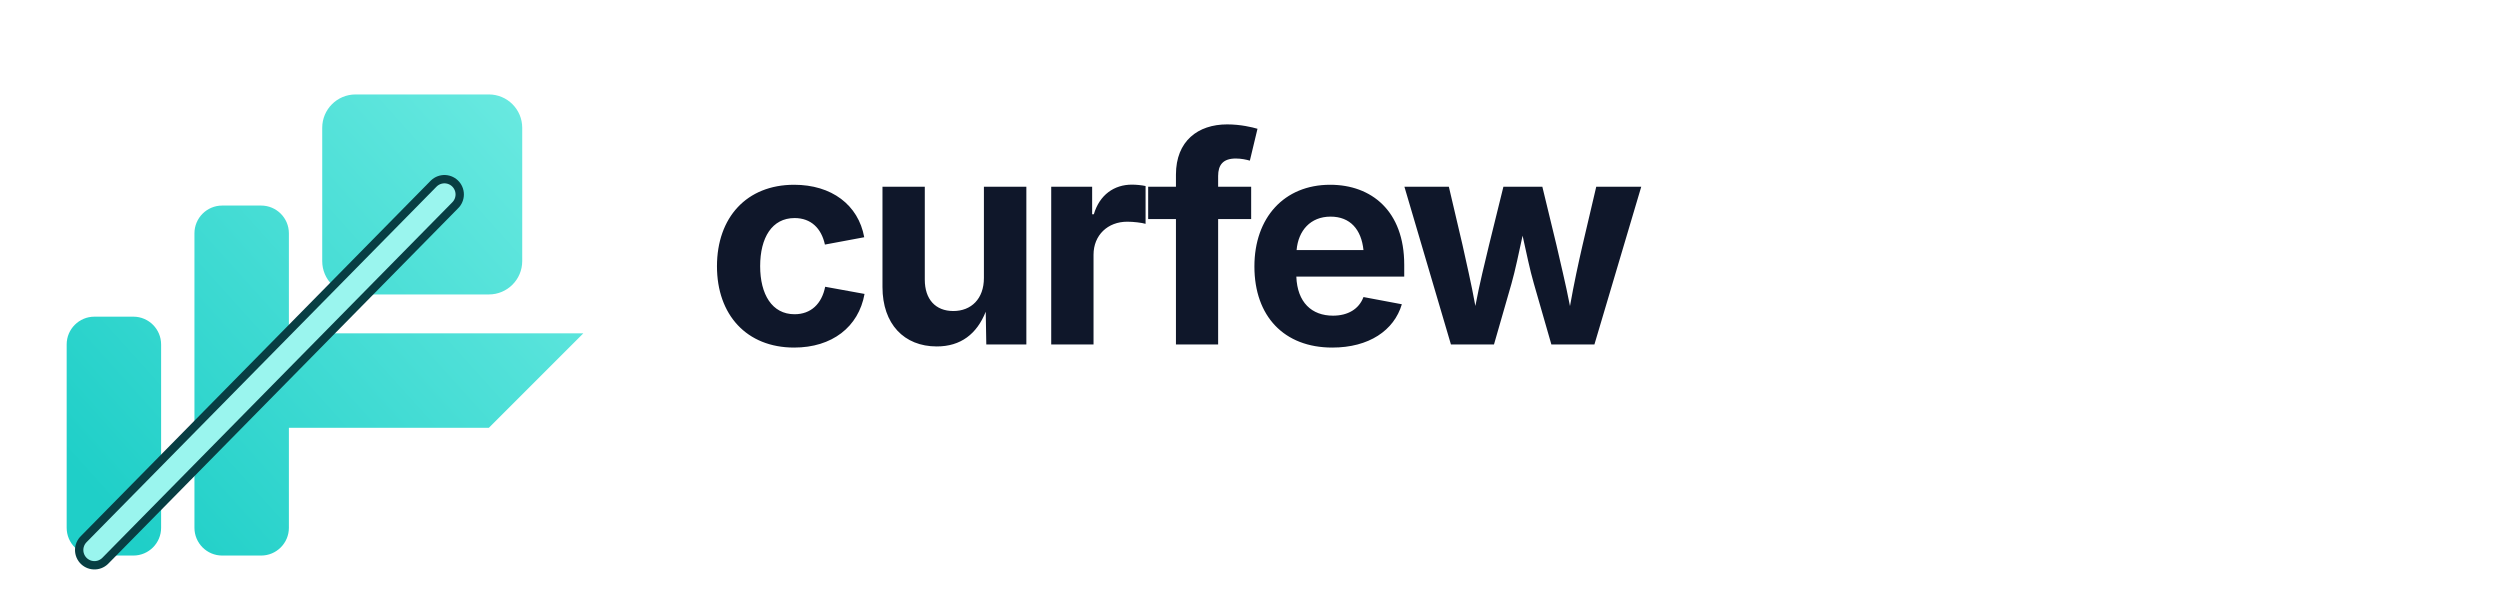
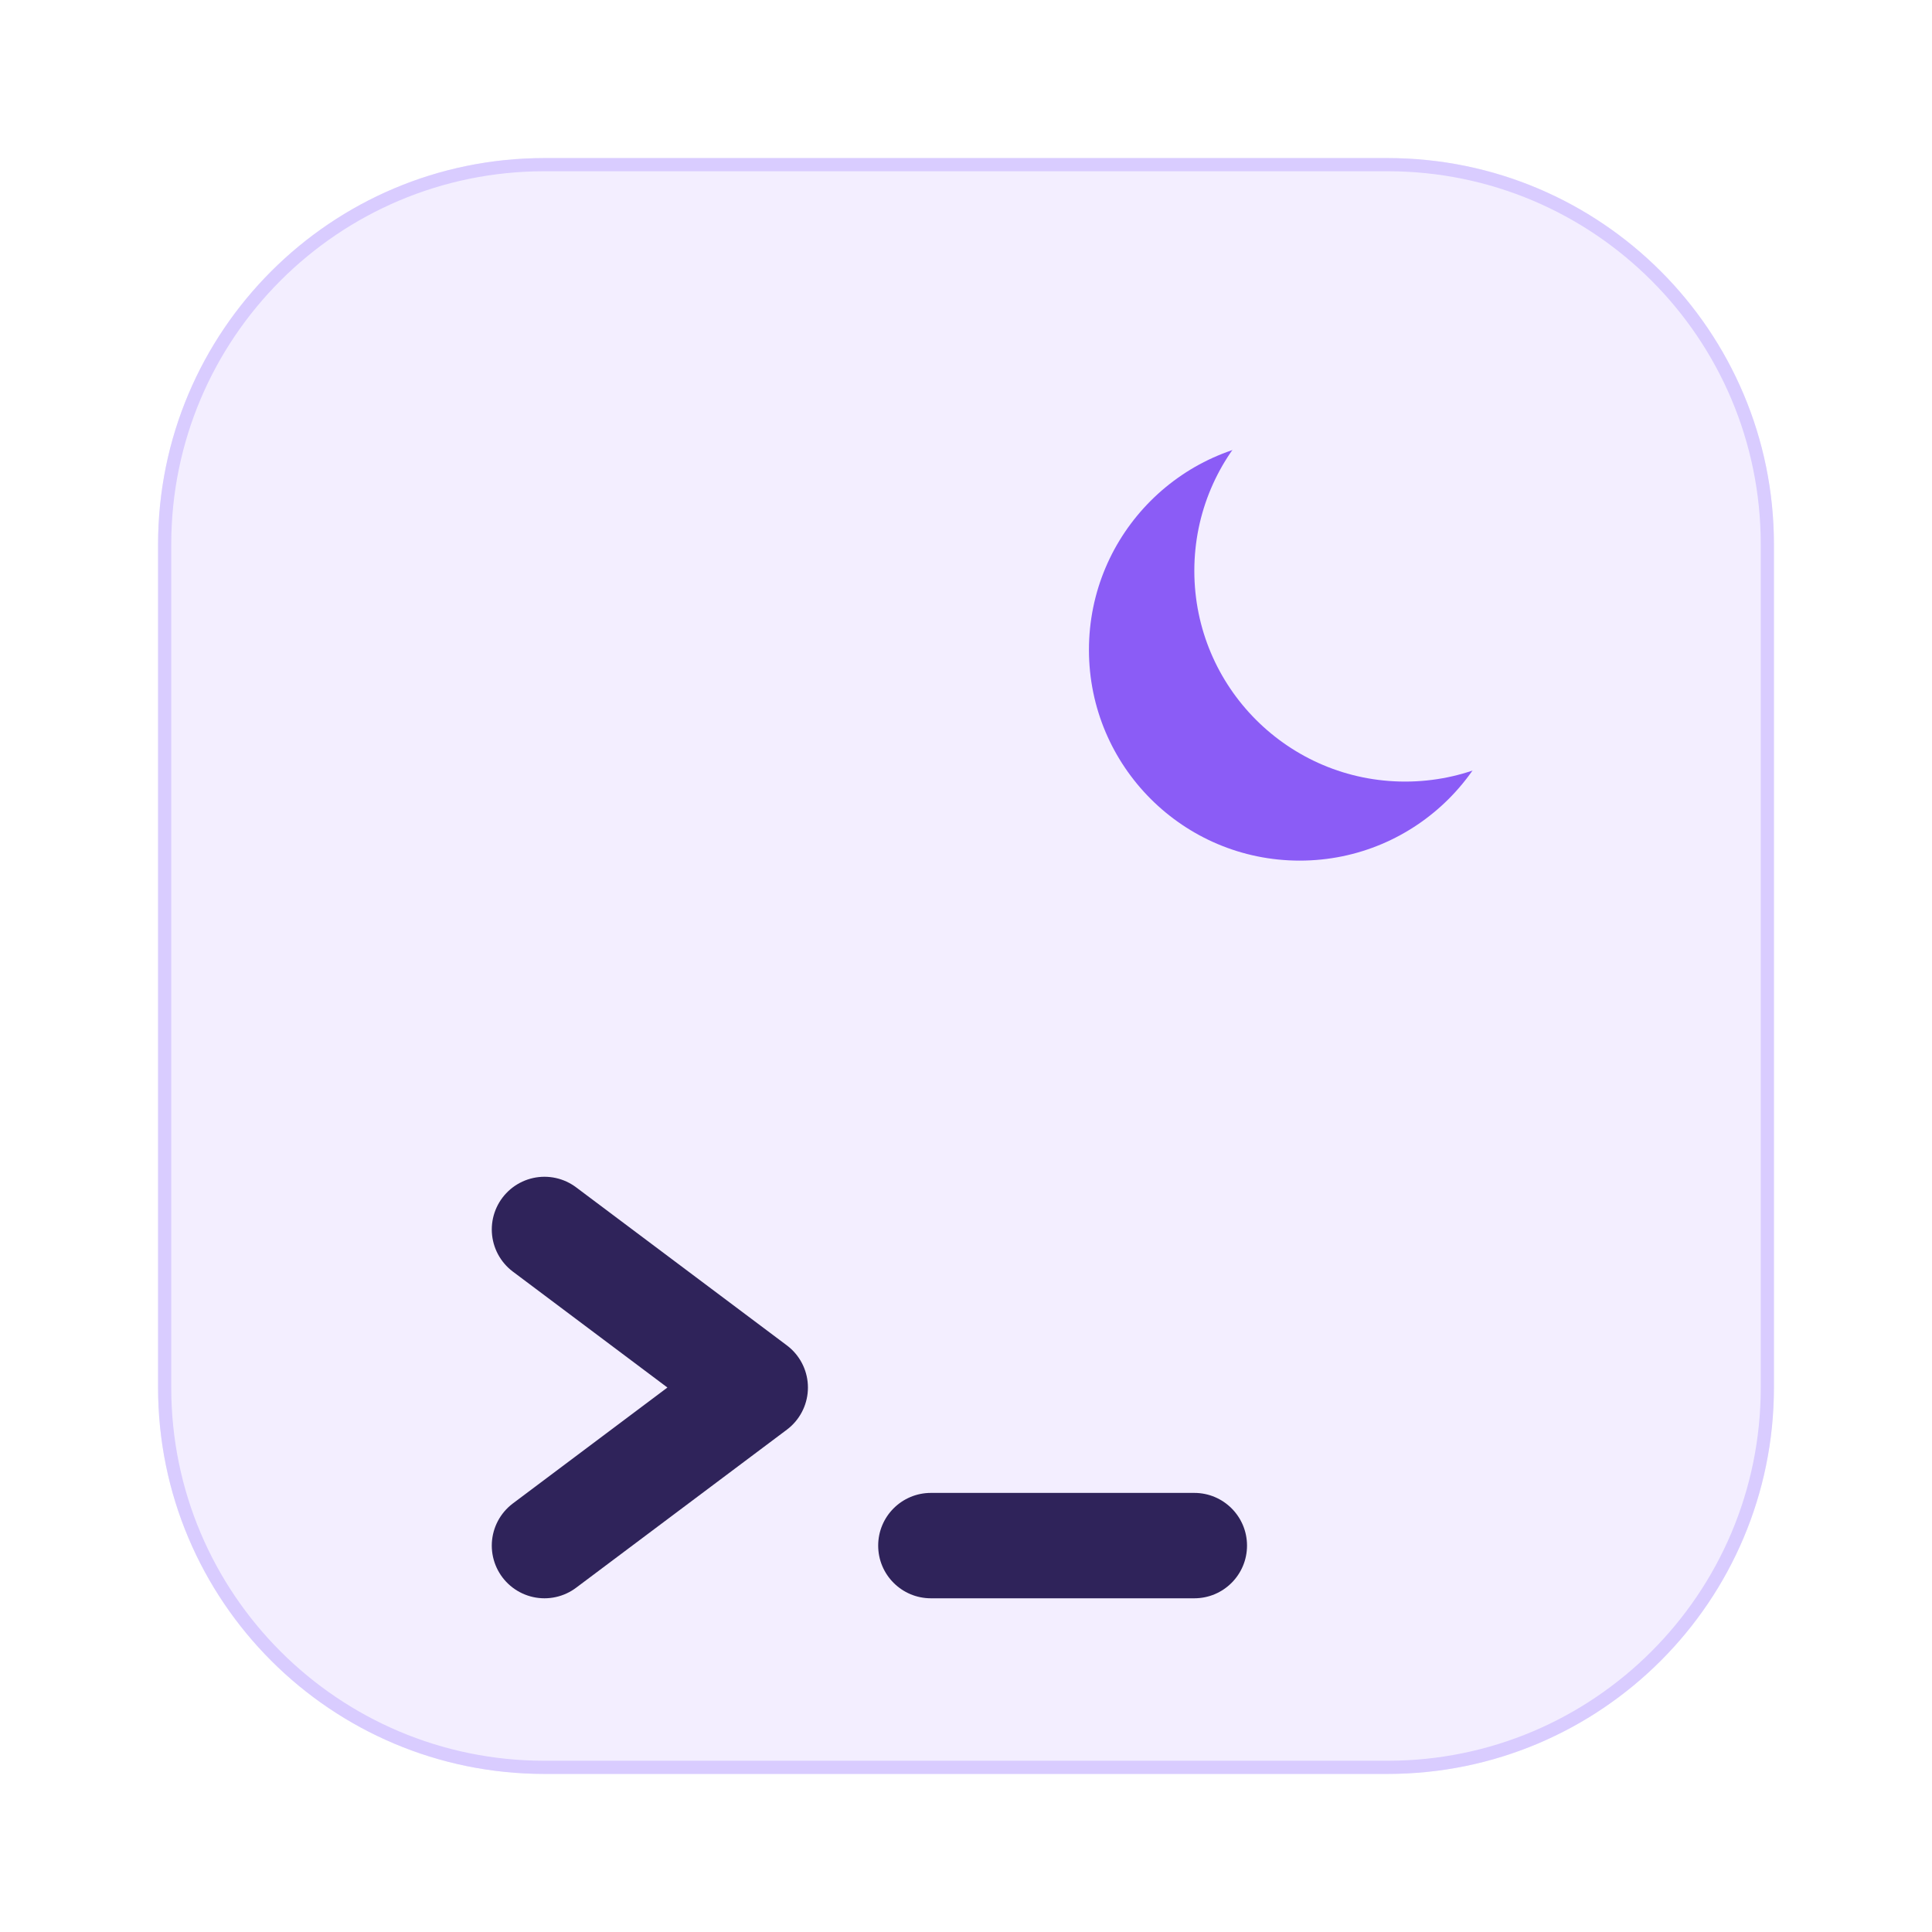
- <svg xmlns="http://www.w3.org/2000/svg" width="900" height="220" viewBox="0 0 900 220" fill="none">
-   <defs>
-     <linearGradient id="curfewMarkLight" x1="30" y1="180" x2="190" y2="36" gradientUnits="userSpaceOnUse">
-       <stop stop-color="#1FCFC8" />
-       <stop offset="1" stop-color="#6BEAE1" />
-     </linearGradient>
-   </defs>
-   <g transform="translate(24 20)">
-     <rect x="0" y="94" width="34" height="86" rx="10" fill="url(#curfewMarkLight)" />
-     <rect x="46" y="54" width="34" height="126" rx="10" fill="url(#curfewMarkLight)" />
-     <rect x="92" y="14" width="72" height="72" rx="12" fill="url(#curfewMarkLight)" />
-     <path d="M92 100H186L152 134H58L92 100Z" fill="url(#curfewMarkLight)" />
-     <path d="M10 178L136 50" stroke="#083E43" stroke-width="14" stroke-linecap="round" />
-     <path d="M10 178L136 50" stroke="#9AF5EE" stroke-width="8" stroke-linecap="round" />
-   </g>
-   <text x="254" y="124" fill="#0F172A" font-size="104" font-weight="700" letter-spacing="-4" font-family="'PP Neue Montreal', Inter, ui-sans-serif, system-ui, -apple-system, BlinkMacSystemFont, 'Segoe UI', sans-serif">curfew</text>
+ <svg xmlns="http://www.w3.org/2000/svg" width="220" height="220" viewBox="0 0 220 220" fill="none">
+   <rect x="18" y="18" width="184" height="184" rx="44" fill="#F3EEFF" />
+   <rect x="18.75" y="18.75" width="182.5" height="182.5" rx="43.25" stroke="#D9CCFF" stroke-width="1.5" />
+   <circle cx="148" cy="74" r="24" fill="#8B5CF6" />
+   <circle cx="160" cy="65" r="24" fill="#F3EEFF" />
+   <path d="M62 140L86 158L62 176" stroke="#2F235A" stroke-width="12" stroke-linecap="round" stroke-linejoin="round" />
+   <rect x="100" y="170" width="42" height="12" rx="6" fill="#2F235A" />
</svg>
